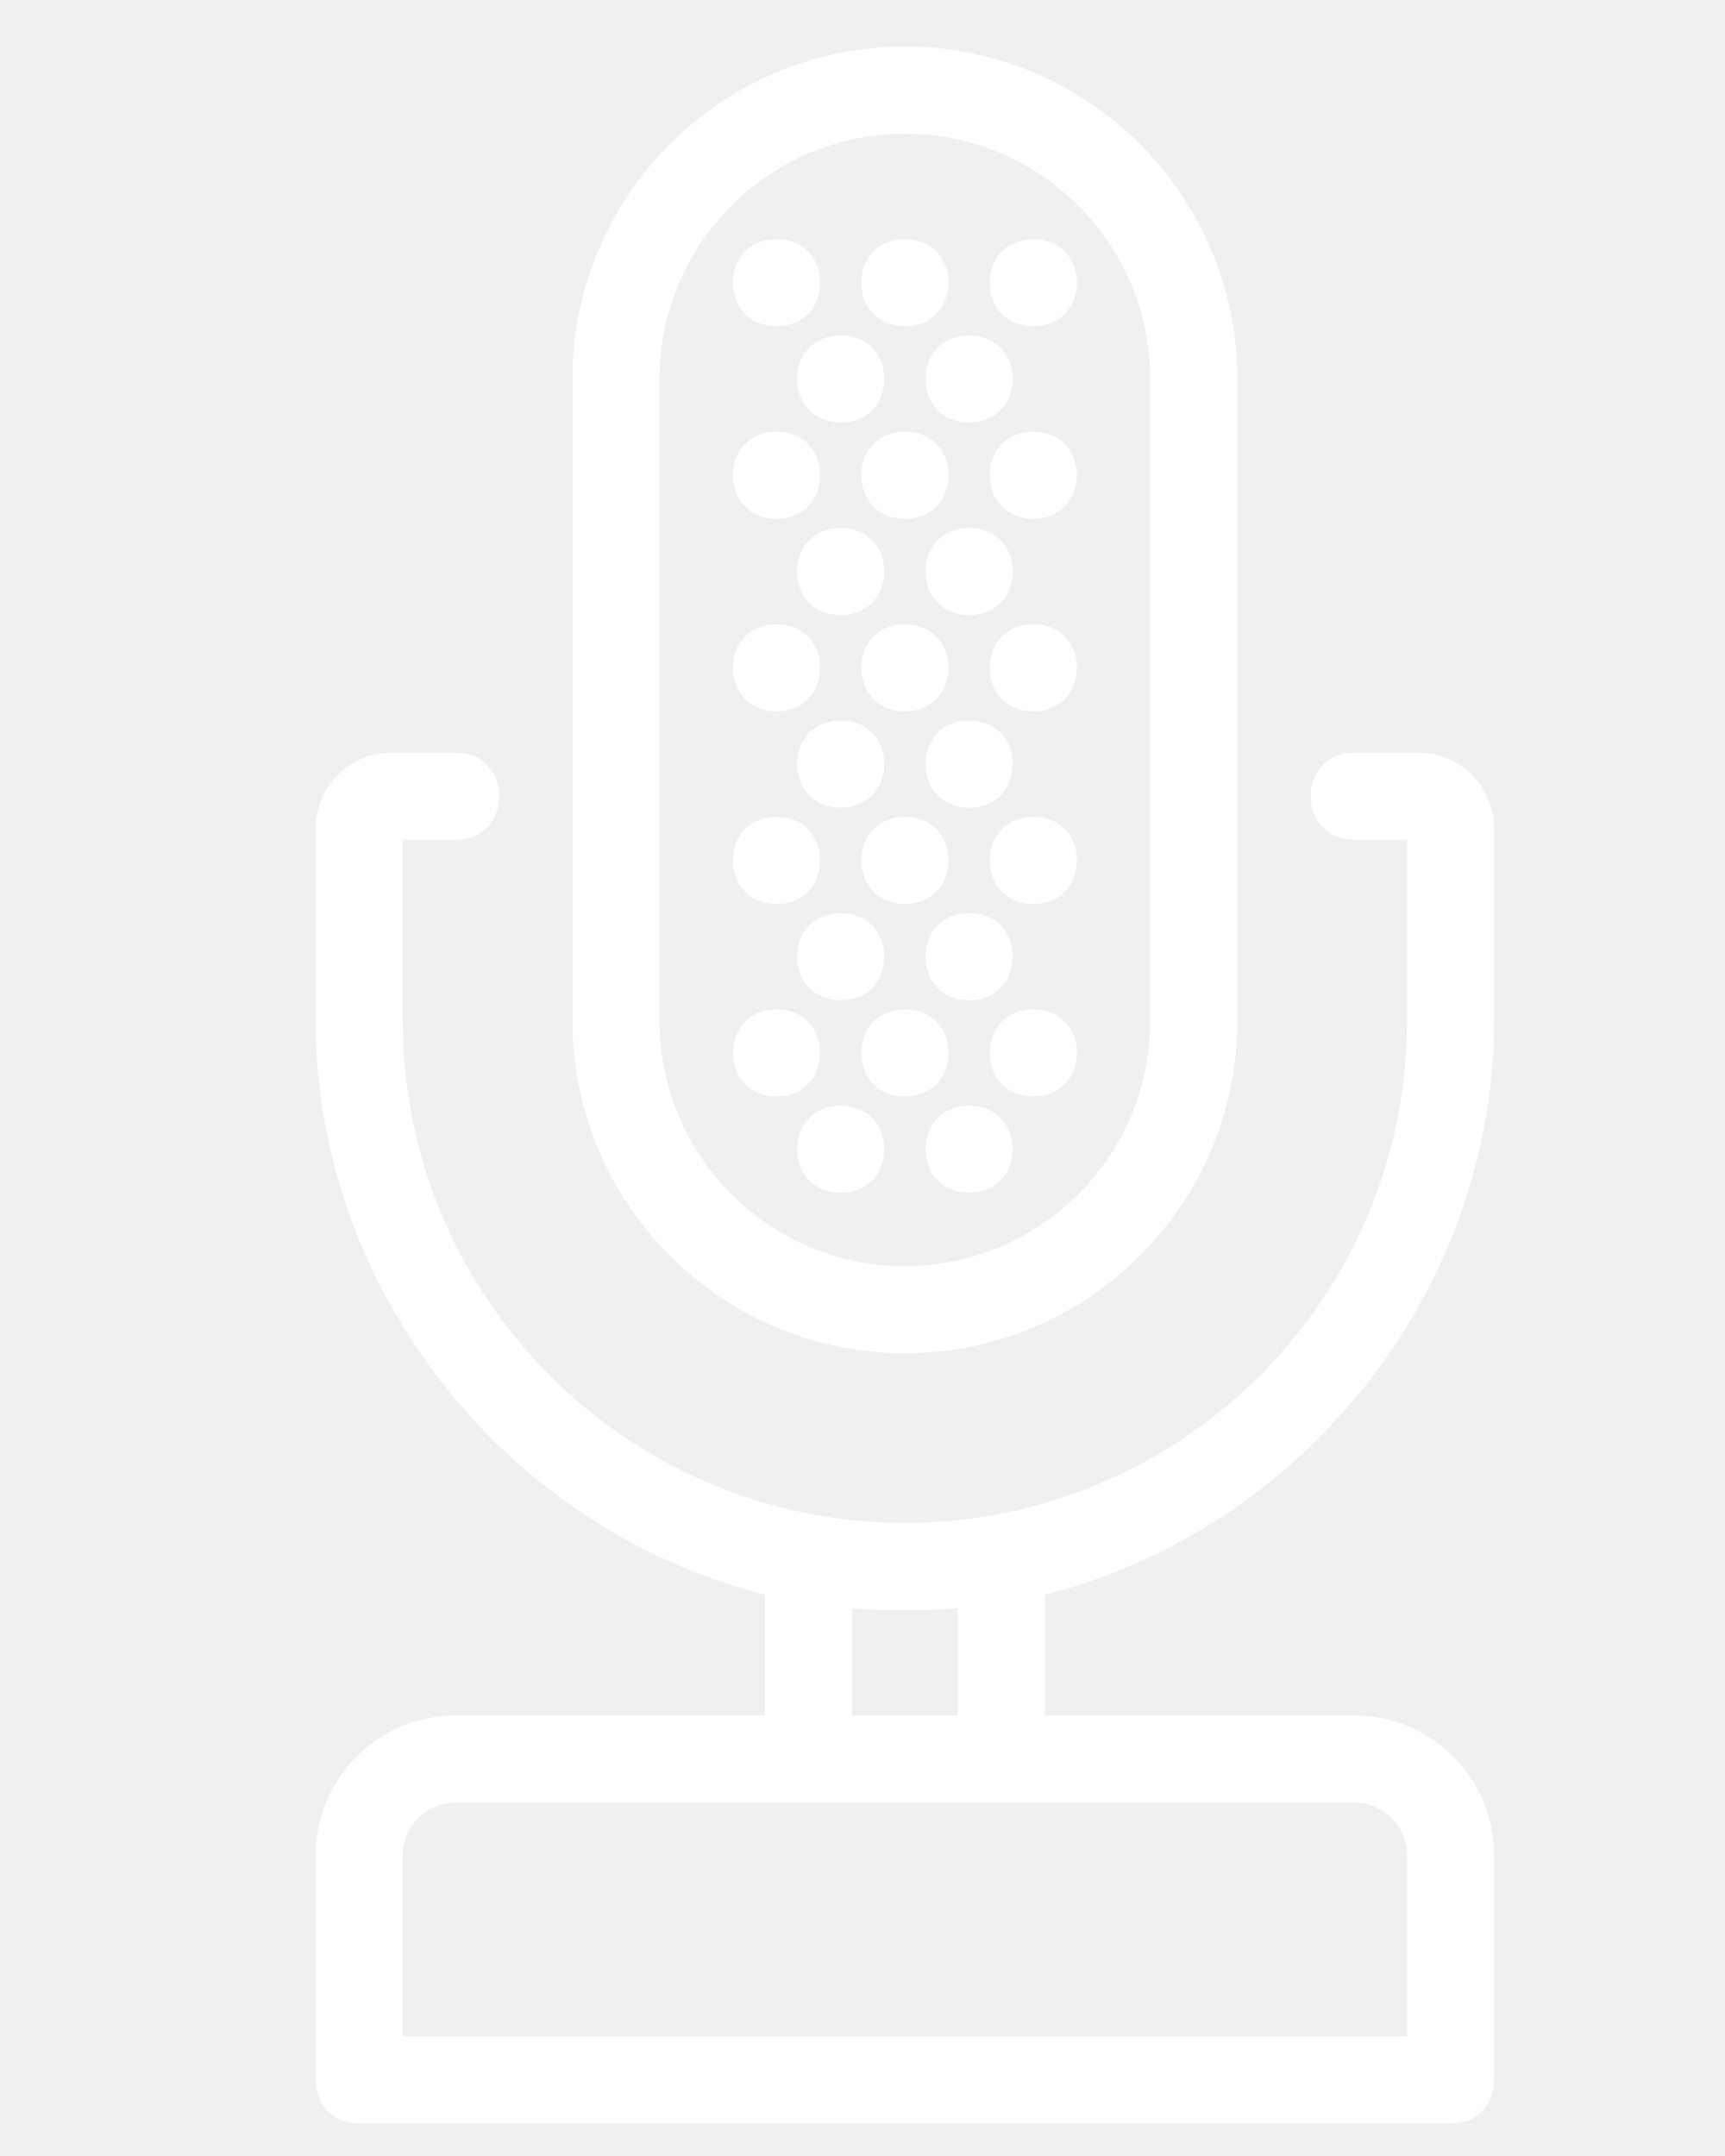
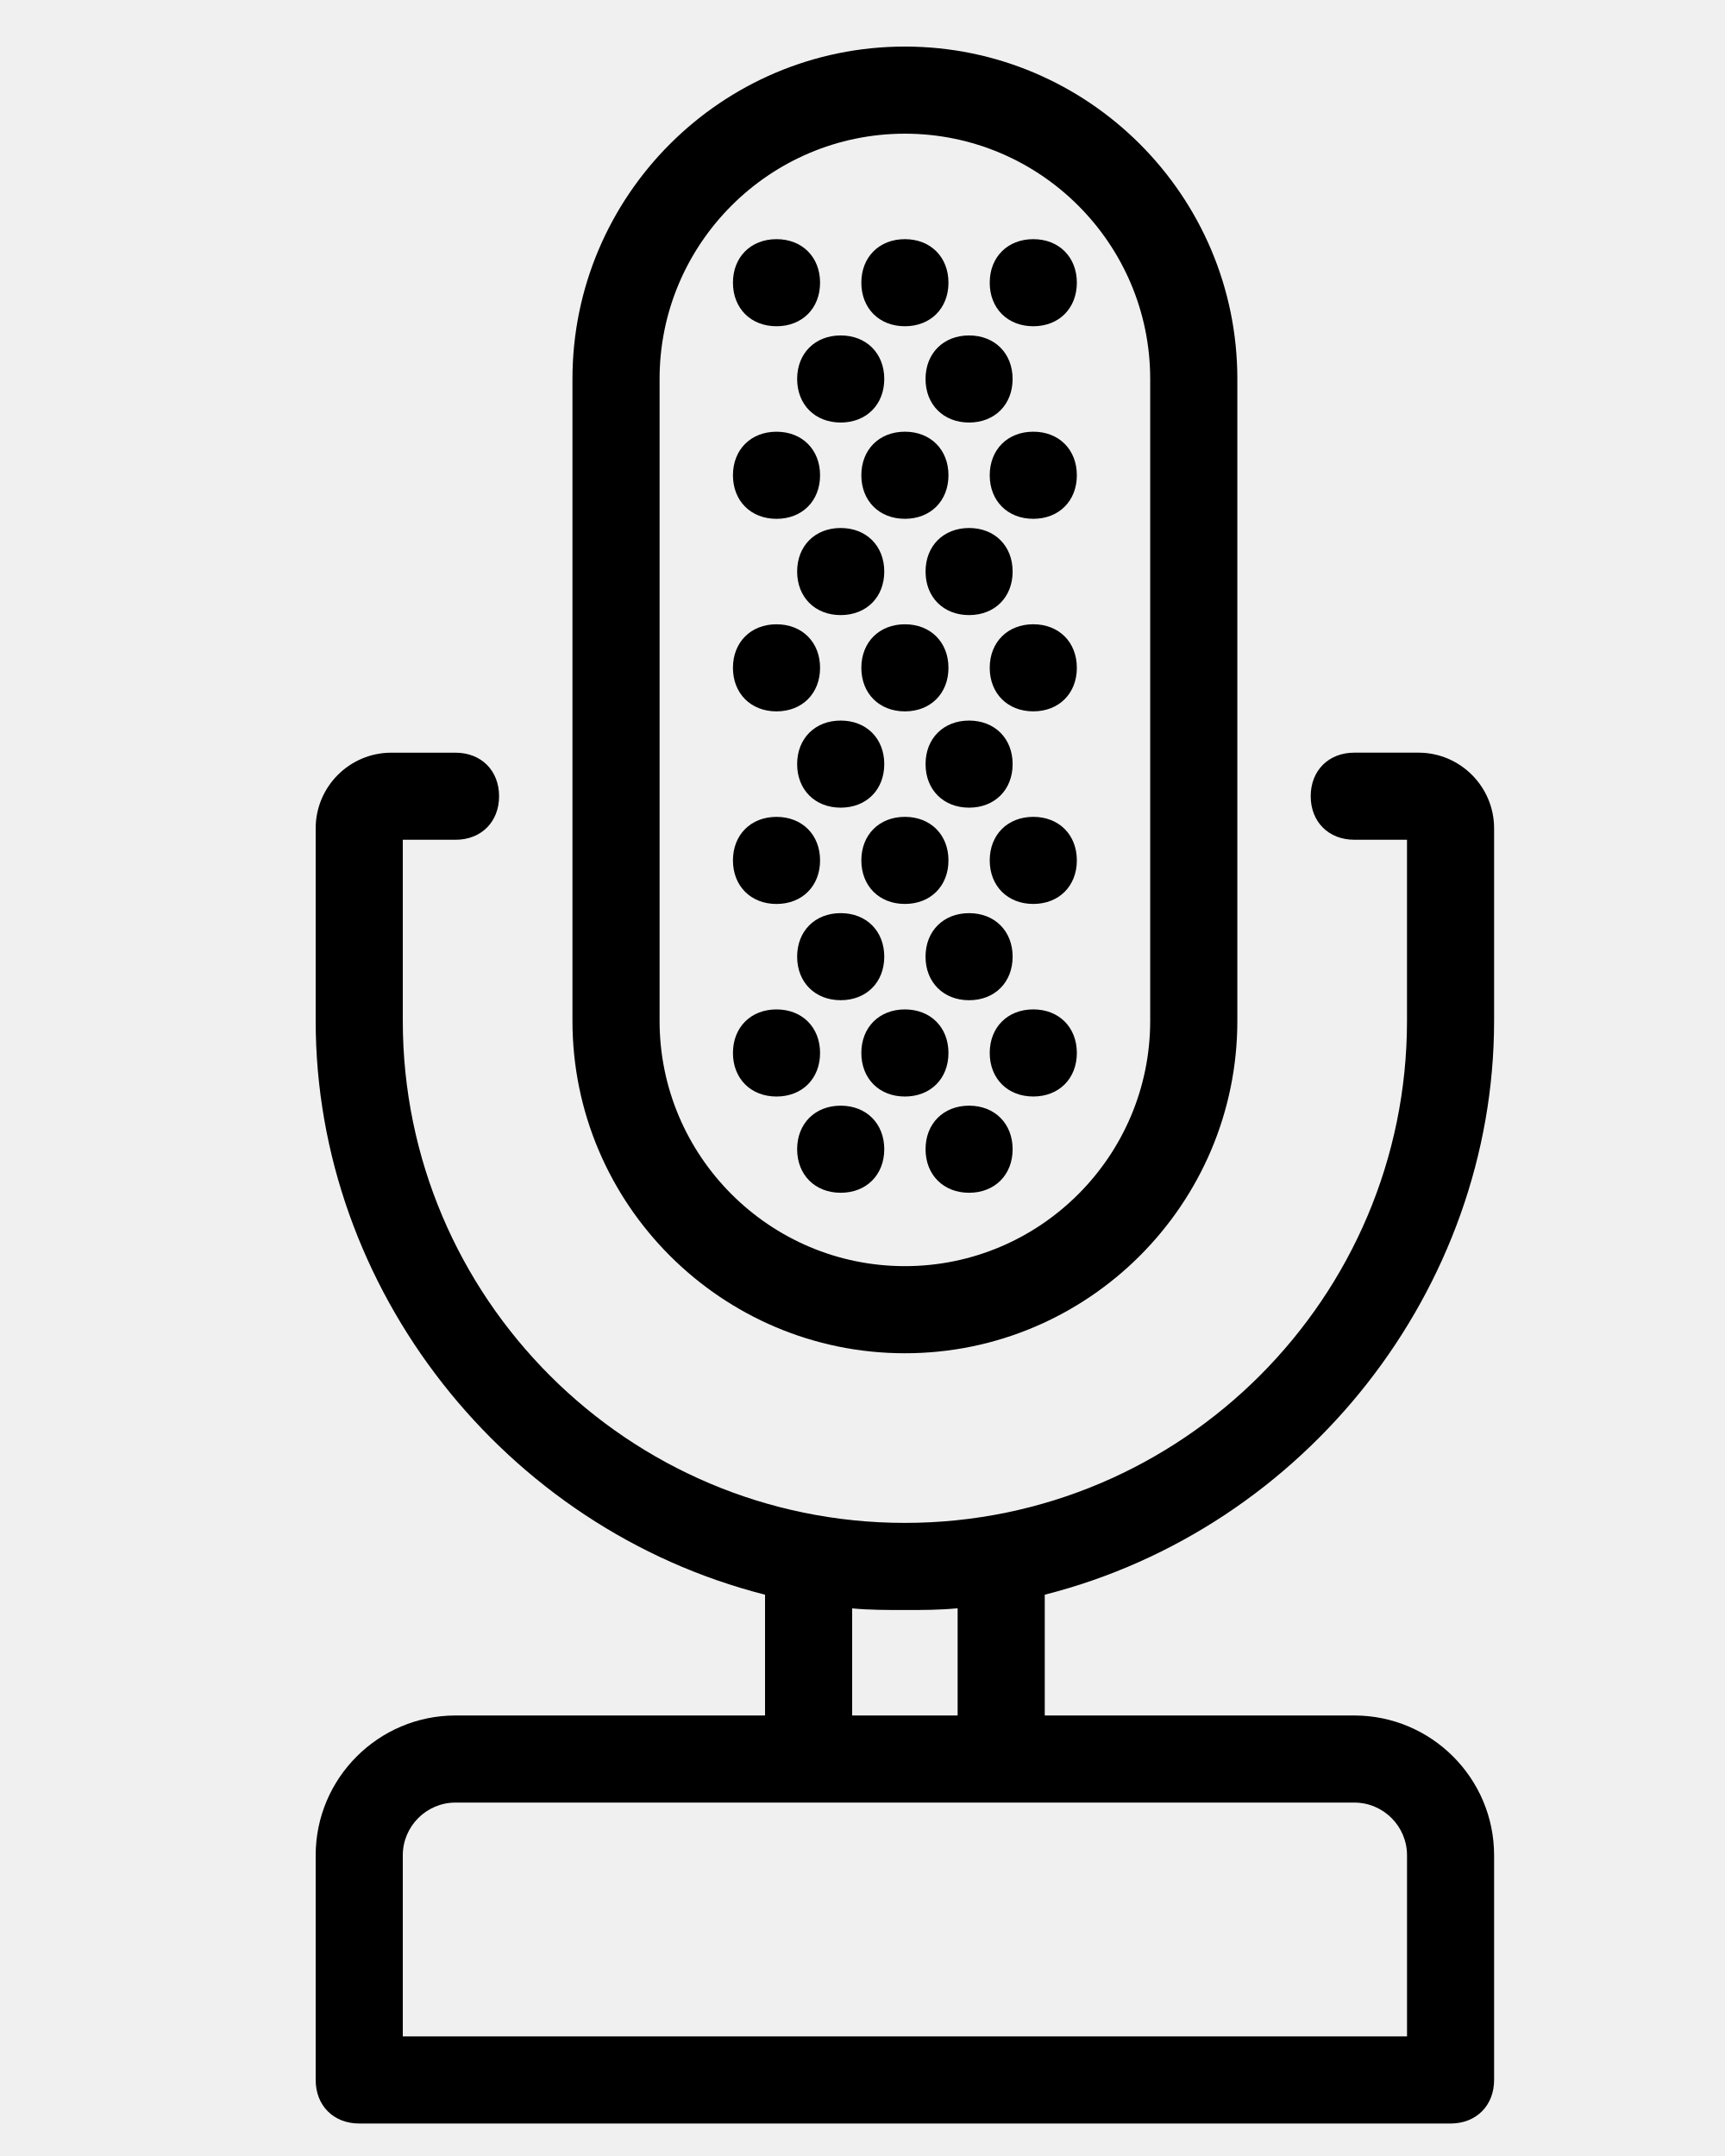
<svg xmlns="http://www.w3.org/2000/svg" version="1.1" x="0px" y="0px" viewBox="0 0 100 125" enable-background="new 0 0 100 100" xml:space="preserve" id="svg3442">
  <defs id="defs3506" />
-   <g id="g3444" style="fill:#ffffff" transform="matrix(1.329101,0,0,1.329101,-13.99714,-3.546773)">
-     <path d="m 45.3,36.001 c 0,1.118 0.781,1.899 1.9,1.899 1.119,0 1.9,-0.781 1.9,-1.899 0,-1.119 -0.781,-1.9 -1.9,-1.9 -1.119,0 -1.9,0.781 -1.9,1.9 z" id="path3446" style="fill:#ffffff" />
-     <path d="m 45.3,27.601 c 0,1.118 0.781,1.899 1.9,1.899 1.119,0 1.9,-0.781 1.9,-1.899 0,-1.119 -0.781,-1.9 -1.9,-1.9 -1.119,-0.001 -1.9,0.78 -1.9,1.9 z" id="path3448" style="fill:#ffffff" />
-     <path d="m 51.9,48.601 c 0,-1.119 -0.781,-1.9 -1.9,-1.9 -1.119,0 -1.9,0.781 -1.9,1.9 0,1.119 0.781,1.9 1.9,1.9 1.119,0 1.9,-0.781 1.9,-1.9 z" id="path3450" style="fill:#ffffff" />
-     <path d="m 50,21.5 c -1.119,0 -1.9,0.781 -1.9,1.9 0,1.119 0.781,1.9 1.9,1.9 1.119,0 1.9,-0.781 1.9,-1.9 0,-1.119 -0.781,-1.9 -1.9,-1.9 z" id="path3452" style="fill:#ffffff" />
-     <path d="m 52.8,50.9 c -1.118,0 -1.899,0.781 -1.899,1.899 0,1.119 0.781,1.9 1.899,1.9 1.118,0 1.899,-0.781 1.899,-1.9 0,-1.117 -0.781,-1.899 -1.899,-1.899 z" id="path3454" style="fill:#ffffff" />
-     <path d="m 45.3,44.4 c 0,1.118 0.781,1.899 1.9,1.899 1.119,0 1.9,-0.781 1.9,-1.899 0,-1.118 -0.781,-1.899 -1.9,-1.899 -1.119,0 -1.9,0.781 -1.9,1.899 z" id="path3456" style="fill:#ffffff" />
-     <path d="m 54.699,36.001 c 0,-1.119 -0.781,-1.9 -1.899,-1.9 -1.118,0 -1.899,0.781 -1.899,1.9 0,1.118 0.781,1.899 1.899,1.899 1.118,0 1.899,-0.781 1.899,-1.899 z" id="path3458" style="fill:#ffffff" />
-     <path d="m 48.1,40.2 c 0,1.119 0.781,1.9 1.9,1.9 1.119,0 1.9,-0.781 1.9,-1.9 0,-1.118 -0.781,-1.899 -1.9,-1.899 -1.119,0 -1.9,0.781 -1.9,1.899 z" id="path3460" style="fill:#ffffff" />
-     <path d="m 54.699,27.601 c 0,-1.119 -0.781,-1.9 -1.899,-1.9 -1.118,0 -1.899,0.781 -1.899,1.9 0,1.118 0.781,1.899 1.899,1.899 1.118,0 1.899,-0.781 1.899,-1.899 z" id="path3462" style="fill:#ffffff" />
-     <path d="m 51.9,31.801 c 0,-1.119 -0.781,-1.9 -1.9,-1.9 -1.119,0 -1.9,0.781 -1.9,1.9 0,1.118 0.781,1.899 1.9,1.899 1.119,0 1.9,-0.781 1.9,-1.899 z" id="path3464" style="fill:#ffffff" />
-     <path d="m 47.2,50.9 c -1.119,0 -1.9,0.781 -1.9,1.899 0,1.119 0.781,1.9 1.9,1.9 1.119,0 1.9,-0.781 1.9,-1.9 0,-1.117 -0.781,-1.899 -1.9,-1.899 z" id="path3466" style="fill:#ffffff" />
-     <path d="m 52.8,46.3 c 1.118,0 1.899,-0.781 1.899,-1.899 0,-1.118 -0.781,-1.899 -1.899,-1.899 -1.118,0 -1.9,0.78 -1.9,1.898 0,1.118 0.782,1.9 1.9,1.9 z" id="path3468" style="fill:#ffffff" />
-     <path d="m 55.6,46.7 c -1.119,0 -1.9,0.781 -1.9,1.9 0,1.119 0.781,1.9 1.9,1.9 1.119,0 1.9,-0.781 1.9,-1.9 0,-1.119 -0.781,-1.9 -1.9,-1.9 z" id="path3470" style="fill:#ffffff" />
-     <path d="m 44.4,42.101 c 1.119,0 1.9,-0.781 1.9,-1.9 0,-1.118 -0.781,-1.899 -1.9,-1.899 -1.119,0 -1.9,0.781 -1.9,1.899 0,1.118 0.781,1.9 1.9,1.9 z" id="path3472" style="fill:#ffffff" />
-     <path d="m 44.4,16.9 c 1.119,0 1.9,-0.781 1.9,-1.9 0,-1.118 -0.781,-1.899 -1.9,-1.899 -1.119,0 -1.9,0.781 -1.9,1.899 0,1.119 0.781,1.9 1.9,1.9 z" id="path3474" style="fill:#ffffff" />
-     <path d="m 44.4,25.301 c 1.119,0 1.9,-0.781 1.9,-1.9 0,-1.119 -0.781,-1.9 -1.9,-1.9 -1.119,0 -1.9,0.781 -1.9,1.9 0,1.119 0.781,1.9 1.9,1.9 z" id="path3476" style="fill:#ffffff" />
-     <path d="m 44.4,50.501 c 1.119,0 1.9,-0.781 1.9,-1.9 0,-1.119 -0.781,-1.9 -1.9,-1.9 -1.119,0 -1.9,0.781 -1.9,1.9 0,1.119 0.781,1.9 1.9,1.9 z" id="path3478" style="fill:#ffffff" />
-     <path d="m 44.4,33.7 c 1.119,0 1.9,-0.781 1.9,-1.899 0,-1.119 -0.781,-1.9 -1.9,-1.9 -1.119,0 -1.9,0.781 -1.9,1.9 0,1.118 0.781,1.899 1.9,1.899 z" id="path3480" style="fill:#ffffff" />
-     <path d="m 50,61.7 c 7.995,0 14.5,-6.505 14.5,-14.5 l 0,-28 C 64.5,11.205 57.995,4.7 50,4.7 42.005,4.7 35.5,11.205 35.5,19.2 l 0,28 c 0,7.995 6.505,14.5 14.5,14.5 z M 50,8.5 c 5.9,0 10.699,4.801 10.699,10.7 l 0,28 C 60.699,53.1 55.9,57.9 50,57.9 44.1,57.9 39.3,53.1 39.3,47.2 l 0,-28 C 39.3,13.301 44.1,8.5 50,8.5 Z" id="path3482" style="fill:#ffffff" />
-     <path d="m 75.699,47.2 0,-8.399 c 0,-1.819 -1.48,-3.3 -3.299,-3.3 l -2.8,0 c -1.119,0 -1.9,0.781 -1.9,1.899 0,1.119 0.781,1.9 1.9,1.9 l 2.3,0 0,7.9 C 71.9,59.276 62.076,69.1 50,69.1 37.924,69.1 28.1,59.276 28.1,47.2 l 0,-7.899 2.3,0 c 1.119,0 1.9,-0.781 1.9,-1.9 0,-1.118 -0.781,-1.899 -1.9,-1.899 l -2.8,0 c -1.819,0 -3.3,1.48 -3.3,3.3 l 0,8.398 c 0,11.678 8.219,22.142 19.6,25.032 l 0,5.269 -13.5,0 c -3.363,0 -6.1,2.736 -6.1,6.1 l 0,9.8 c 0,1.118 0.781,1.899 1.9,1.899 l 47.6,0 c 1.118,0 1.899,-0.781 1.899,-1.899 l 0,-9.8 c 0,-3.363 -2.736,-6.1 -6.1,-6.1 l -13.499,0 0,-5.269 C 67.48,69.342 75.699,58.878 75.699,47.2 Z M 47.7,77.501 l 0,-4.672 c 0.732,0.071 1.527,0.071 2.3,0.071 0.805,0 1.52,0 2.3,-0.076 l 0,4.677 -4.6,0 z m -19.6,6.1 c 0,-1.269 1.032,-2.301 2.3,-2.301 l 39.2,0 c 1.269,0 2.301,1.032 2.301,2.301 l 0,7.9 -43.801,0 0,-7.9 z" id="path3484" style="fill:#ffffff" />
-     <path d="m 55.6,21.5 c -1.119,0 -1.9,0.781 -1.9,1.9 0,1.119 0.781,1.9 1.9,1.9 1.119,0 1.9,-0.781 1.9,-1.9 0,-1.119 -0.781,-1.9 -1.9,-1.9 z" id="path3486" style="fill:#ffffff" />
-     <path d="m 55.6,16.9 c 1.119,0 1.9,-0.781 1.9,-1.9 0,-1.118 -0.781,-1.899 -1.9,-1.899 -1.119,0 -1.9,0.781 -1.9,1.899 -0.001,1.119 0.78,1.9 1.9,1.9 z" id="path3488" style="fill:#ffffff" />
-     <path d="m 55.6,38.301 c -1.119,0 -1.9,0.781 -1.9,1.899 0,1.119 0.781,1.9 1.9,1.9 1.119,0 1.9,-0.781 1.9,-1.9 0,-1.118 -0.781,-1.899 -1.9,-1.899 z" id="path3490" style="fill:#ffffff" />
-     <path d="m 45.3,19.2 c 0,1.119 0.781,1.9 1.9,1.9 1.119,0 1.9,-0.781 1.9,-1.9 0,-1.118 -0.781,-1.899 -1.9,-1.899 -1.119,0 -1.9,0.781 -1.9,1.899 z" id="path3492" style="fill:#ffffff" />
-     <path d="m 55.6,29.9 c -1.119,0 -1.9,0.781 -1.9,1.9 0,1.118 0.781,1.899 1.9,1.899 1.119,0 1.9,-0.781 1.9,-1.899 0,-1.118 -0.781,-1.9 -1.9,-1.9 z" id="path3494" style="fill:#ffffff" />
-     <path d="m 50.9,19.2 c 0,1.119 0.781,1.9 1.899,1.9 1.118,0 1.899,-0.781 1.899,-1.9 0,-1.118 -0.781,-1.899 -1.899,-1.899 -1.118,0 -1.899,0.781 -1.899,1.899 z" id="path3496" style="fill:#ffffff" />
-     <path d="m 50,16.9 c 1.119,0 1.9,-0.781 1.9,-1.9 0,-1.118 -0.781,-1.899 -1.9,-1.899 -1.119,0 -1.9,0.781 -1.9,1.899 0,1.119 0.781,1.9 1.9,1.9 z" id="path3498" style="fill:#ffffff" />
+   <g id="g3444" style="fill:#000000" transform="matrix(1.329101,0,0,1.329101,-13.99714,-3.546773)">
+     <path d="m 45.3,36.001 c 0,1.118 0.781,1.899 1.9,1.899 1.119,0 1.9,-0.781 1.9,-1.899 0,-1.119 -0.781,-1.9 -1.9,-1.9 -1.119,0 -1.9,0.781 -1.9,1.9 z" id="path3446" style="fill:#000000" />
+     <path d="m 45.3,27.601 c 0,1.118 0.781,1.899 1.9,1.899 1.119,0 1.9,-0.781 1.9,-1.899 0,-1.119 -0.781,-1.9 -1.9,-1.9 -1.119,-0.001 -1.9,0.78 -1.9,1.9 z" id="path3448" style="fill:#000000" />
+     <path d="m 51.9,48.601 c 0,-1.119 -0.781,-1.9 -1.9,-1.9 -1.119,0 -1.9,0.781 -1.9,1.9 0,1.119 0.781,1.9 1.9,1.9 1.119,0 1.9,-0.781 1.9,-1.9 z" id="path3450" style="fill:#000000" />
+     <path d="m 50,21.5 c -1.119,0 -1.9,0.781 -1.9,1.9 0,1.119 0.781,1.9 1.9,1.9 1.119,0 1.9,-0.781 1.9,-1.9 0,-1.119 -0.781,-1.9 -1.9,-1.9 z" id="path3452" style="fill:#000000" />
+     <path d="m 52.8,50.9 c -1.118,0 -1.899,0.781 -1.899,1.899 0,1.119 0.781,1.9 1.899,1.9 1.118,0 1.899,-0.781 1.899,-1.9 0,-1.117 -0.781,-1.899 -1.899,-1.899 z" id="path3454" style="fill:#000000" />
+     <path d="m 45.3,44.4 c 0,1.118 0.781,1.899 1.9,1.899 1.119,0 1.9,-0.781 1.9,-1.899 0,-1.118 -0.781,-1.899 -1.9,-1.899 -1.119,0 -1.9,0.781 -1.9,1.899 z" id="path3456" style="fill:#000000" />
+     <path d="m 54.699,36.001 c 0,-1.119 -0.781,-1.9 -1.899,-1.9 -1.118,0 -1.899,0.781 -1.899,1.9 0,1.118 0.781,1.899 1.899,1.899 1.118,0 1.899,-0.781 1.899,-1.899 z" id="path3458" style="fill:#000000" />
+     <path d="m 48.1,40.2 c 0,1.119 0.781,1.9 1.9,1.9 1.119,0 1.9,-0.781 1.9,-1.9 0,-1.118 -0.781,-1.899 -1.9,-1.899 -1.119,0 -1.9,0.781 -1.9,1.899 z" id="path3460" style="fill:#000000" />
+     <path d="m 54.699,27.601 c 0,-1.119 -0.781,-1.9 -1.899,-1.9 -1.118,0 -1.899,0.781 -1.899,1.9 0,1.118 0.781,1.899 1.899,1.899 1.118,0 1.899,-0.781 1.899,-1.899 z" id="path3462" style="fill:#000000" />
+     <path d="m 51.9,31.801 c 0,-1.119 -0.781,-1.9 -1.9,-1.9 -1.119,0 -1.9,0.781 -1.9,1.9 0,1.118 0.781,1.899 1.9,1.899 1.119,0 1.9,-0.781 1.9,-1.899 z" id="path3464" style="fill:#000000" />
+     <path d="m 47.2,50.9 c -1.119,0 -1.9,0.781 -1.9,1.899 0,1.119 0.781,1.9 1.9,1.9 1.119,0 1.9,-0.781 1.9,-1.9 0,-1.117 -0.781,-1.899 -1.9,-1.899 z" id="path3466" style="fill:#000000" />
+     <path d="m 52.8,46.3 c 1.118,0 1.899,-0.781 1.899,-1.899 0,-1.118 -0.781,-1.899 -1.899,-1.899 -1.118,0 -1.9,0.78 -1.9,1.898 0,1.118 0.782,1.9 1.9,1.9 z" id="path3468" style="fill:#000000" />
+     <path d="m 55.6,46.7 c -1.119,0 -1.9,0.781 -1.9,1.9 0,1.119 0.781,1.9 1.9,1.9 1.119,0 1.9,-0.781 1.9,-1.9 0,-1.119 -0.781,-1.9 -1.9,-1.9 z" id="path3470" style="fill:#000000" />
+     <path d="m 44.4,42.101 c 1.119,0 1.9,-0.781 1.9,-1.9 0,-1.118 -0.781,-1.899 -1.9,-1.899 -1.119,0 -1.9,0.781 -1.9,1.899 0,1.118 0.781,1.9 1.9,1.9 z" id="path3472" style="fill:#000000" />
+     <path d="m 44.4,16.9 c 1.119,0 1.9,-0.781 1.9,-1.9 0,-1.118 -0.781,-1.899 -1.9,-1.899 -1.119,0 -1.9,0.781 -1.9,1.899 0,1.119 0.781,1.9 1.9,1.9 z" id="path3474" style="fill:#000000" />
+     <path d="m 44.4,25.301 c 1.119,0 1.9,-0.781 1.9,-1.9 0,-1.119 -0.781,-1.9 -1.9,-1.9 -1.119,0 -1.9,0.781 -1.9,1.9 0,1.119 0.781,1.9 1.9,1.9 z" id="path3476" style="fill:#000000" />
+     <path d="m 44.4,50.501 c 1.119,0 1.9,-0.781 1.9,-1.9 0,-1.119 -0.781,-1.9 -1.9,-1.9 -1.119,0 -1.9,0.781 -1.9,1.9 0,1.119 0.781,1.9 1.9,1.9 z" id="path3478" style="fill:#000000" />
+     <path d="m 44.4,33.7 c 1.119,0 1.9,-0.781 1.9,-1.899 0,-1.119 -0.781,-1.9 -1.9,-1.9 -1.119,0 -1.9,0.781 -1.9,1.9 0,1.118 0.781,1.899 1.9,1.899 z" id="path3480" style="fill:#000000" />
+     <path d="m 50,61.7 c 7.995,0 14.5,-6.505 14.5,-14.5 l 0,-28 C 64.5,11.205 57.995,4.7 50,4.7 42.005,4.7 35.5,11.205 35.5,19.2 l 0,28 c 0,7.995 6.505,14.5 14.5,14.5 z M 50,8.5 c 5.9,0 10.699,4.801 10.699,10.7 l 0,28 C 60.699,53.1 55.9,57.9 50,57.9 44.1,57.9 39.3,53.1 39.3,47.2 l 0,-28 C 39.3,13.301 44.1,8.5 50,8.5 Z" id="path3482" style="fill:#000000" />
+     <path d="m 75.699,47.2 0,-8.399 c 0,-1.819 -1.48,-3.3 -3.299,-3.3 l -2.8,0 c -1.119,0 -1.9,0.781 -1.9,1.899 0,1.119 0.781,1.9 1.9,1.9 l 2.3,0 0,7.9 C 71.9,59.276 62.076,69.1 50,69.1 37.924,69.1 28.1,59.276 28.1,47.2 l 0,-7.899 2.3,0 c 1.119,0 1.9,-0.781 1.9,-1.9 0,-1.118 -0.781,-1.899 -1.9,-1.899 l -2.8,0 c -1.819,0 -3.3,1.48 -3.3,3.3 l 0,8.398 c 0,11.678 8.219,22.142 19.6,25.032 l 0,5.269 -13.5,0 c -3.363,0 -6.1,2.736 -6.1,6.1 l 0,9.8 c 0,1.118 0.781,1.899 1.9,1.899 l 47.6,0 c 1.118,0 1.899,-0.781 1.899,-1.899 l 0,-9.8 c 0,-3.363 -2.736,-6.1 -6.1,-6.1 l -13.499,0 0,-5.269 C 67.48,69.342 75.699,58.878 75.699,47.2 Z M 47.7,77.501 l 0,-4.672 c 0.732,0.071 1.527,0.071 2.3,0.071 0.805,0 1.52,0 2.3,-0.076 l 0,4.677 -4.6,0 z m -19.6,6.1 c 0,-1.269 1.032,-2.301 2.3,-2.301 l 39.2,0 c 1.269,0 2.301,1.032 2.301,2.301 l 0,7.9 -43.801,0 0,-7.9 z" id="path3484" style="fill:#000000" />
+     <path d="m 55.6,21.5 c -1.119,0 -1.9,0.781 -1.9,1.9 0,1.119 0.781,1.9 1.9,1.9 1.119,0 1.9,-0.781 1.9,-1.9 0,-1.119 -0.781,-1.9 -1.9,-1.9 z" id="path3486" style="fill:#000000" />
+     <path d="m 55.6,16.9 c 1.119,0 1.9,-0.781 1.9,-1.9 0,-1.118 -0.781,-1.899 -1.9,-1.899 -1.119,0 -1.9,0.781 -1.9,1.899 -0.001,1.119 0.78,1.9 1.9,1.9 z" id="path3488" style="fill:#000000" />
+     <path d="m 55.6,38.301 c -1.119,0 -1.9,0.781 -1.9,1.899 0,1.119 0.781,1.9 1.9,1.9 1.119,0 1.9,-0.781 1.9,-1.9 0,-1.118 -0.781,-1.899 -1.9,-1.899 z" id="path3490" style="fill:#000000" />
+     <path d="m 45.3,19.2 c 0,1.119 0.781,1.9 1.9,1.9 1.119,0 1.9,-0.781 1.9,-1.9 0,-1.118 -0.781,-1.899 -1.9,-1.899 -1.119,0 -1.9,0.781 -1.9,1.899 z" id="path3492" style="fill:#000000" />
+     <path d="m 55.6,29.9 c -1.119,0 -1.9,0.781 -1.9,1.9 0,1.118 0.781,1.899 1.9,1.899 1.119,0 1.9,-0.781 1.9,-1.899 0,-1.118 -0.781,-1.9 -1.9,-1.9 z" id="path3494" style="fill:#000000" />
+     <path d="m 50.9,19.2 c 0,1.119 0.781,1.9 1.899,1.9 1.118,0 1.899,-0.781 1.899,-1.9 0,-1.118 -0.781,-1.899 -1.899,-1.899 -1.118,0 -1.899,0.781 -1.899,1.899 z" id="path3496" style="fill:#000000" />
+     <path d="m 50,16.9 c 1.119,0 1.9,-0.781 1.9,-1.9 0,-1.118 -0.781,-1.899 -1.9,-1.899 -1.119,0 -1.9,0.781 -1.9,1.899 0,1.119 0.781,1.9 1.9,1.9 z" id="path3498" style="fill:#000000" />
  </g>
</svg>
